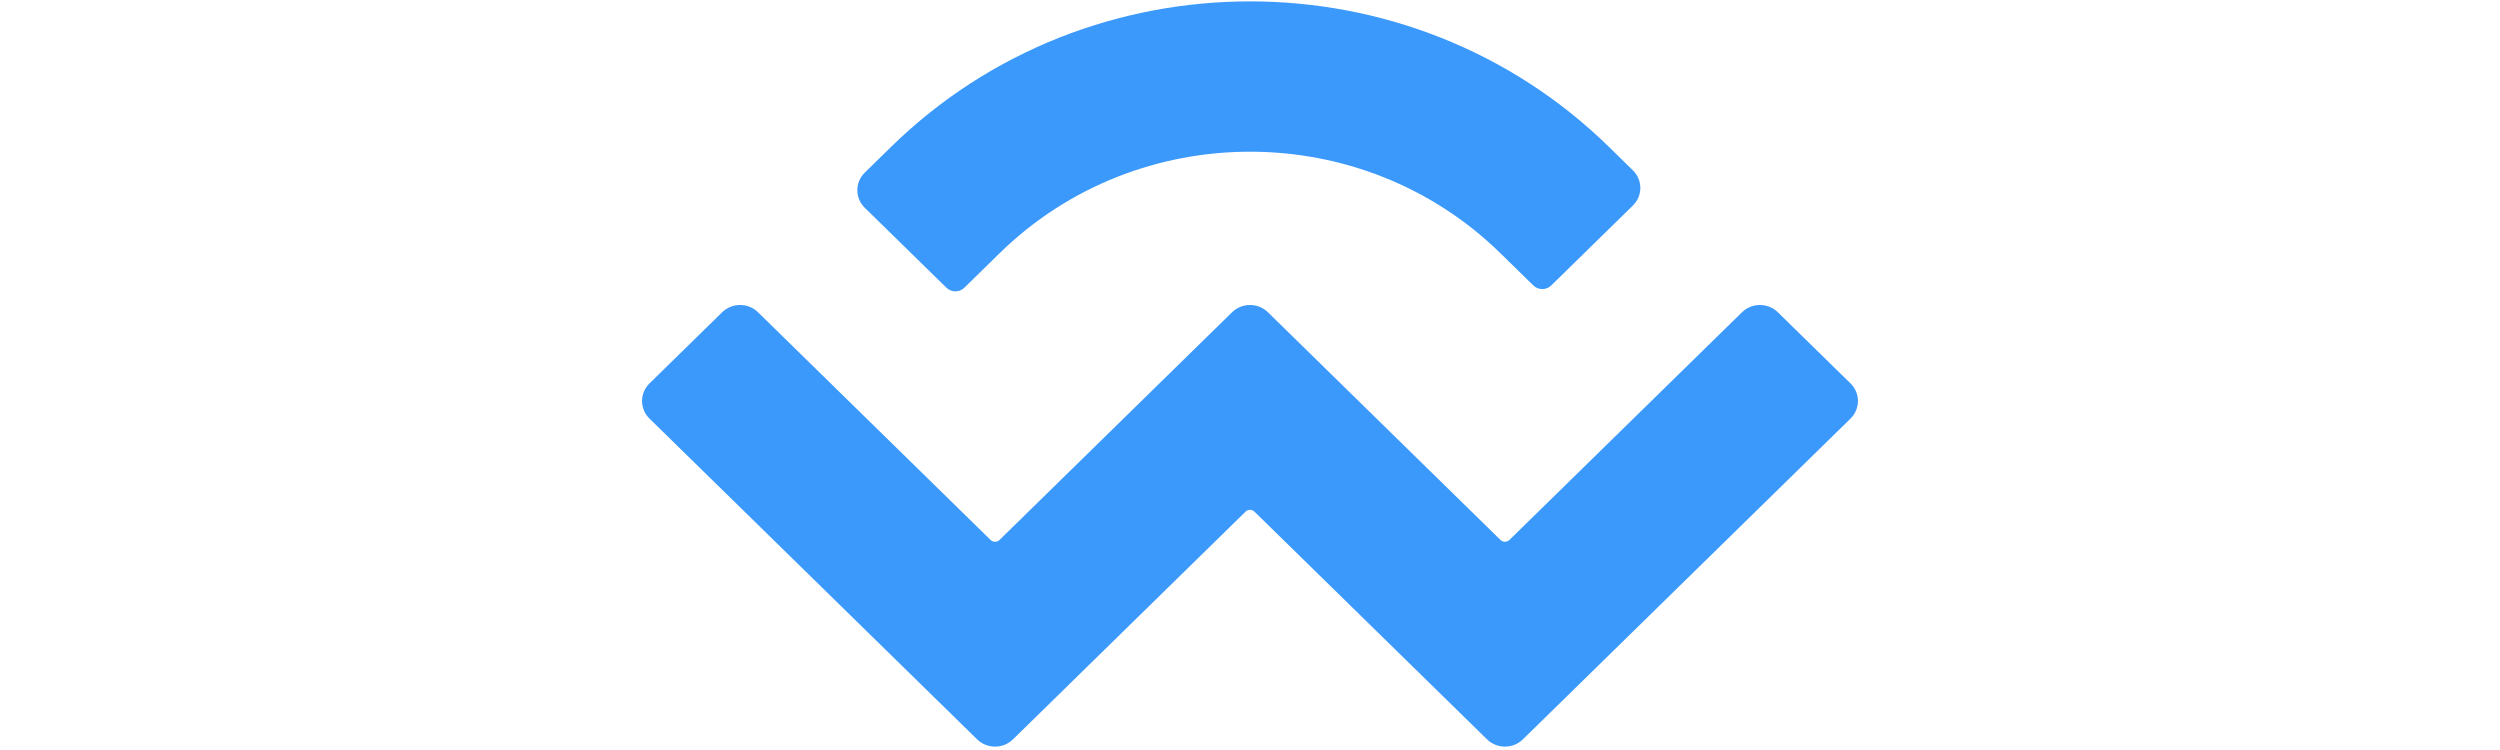
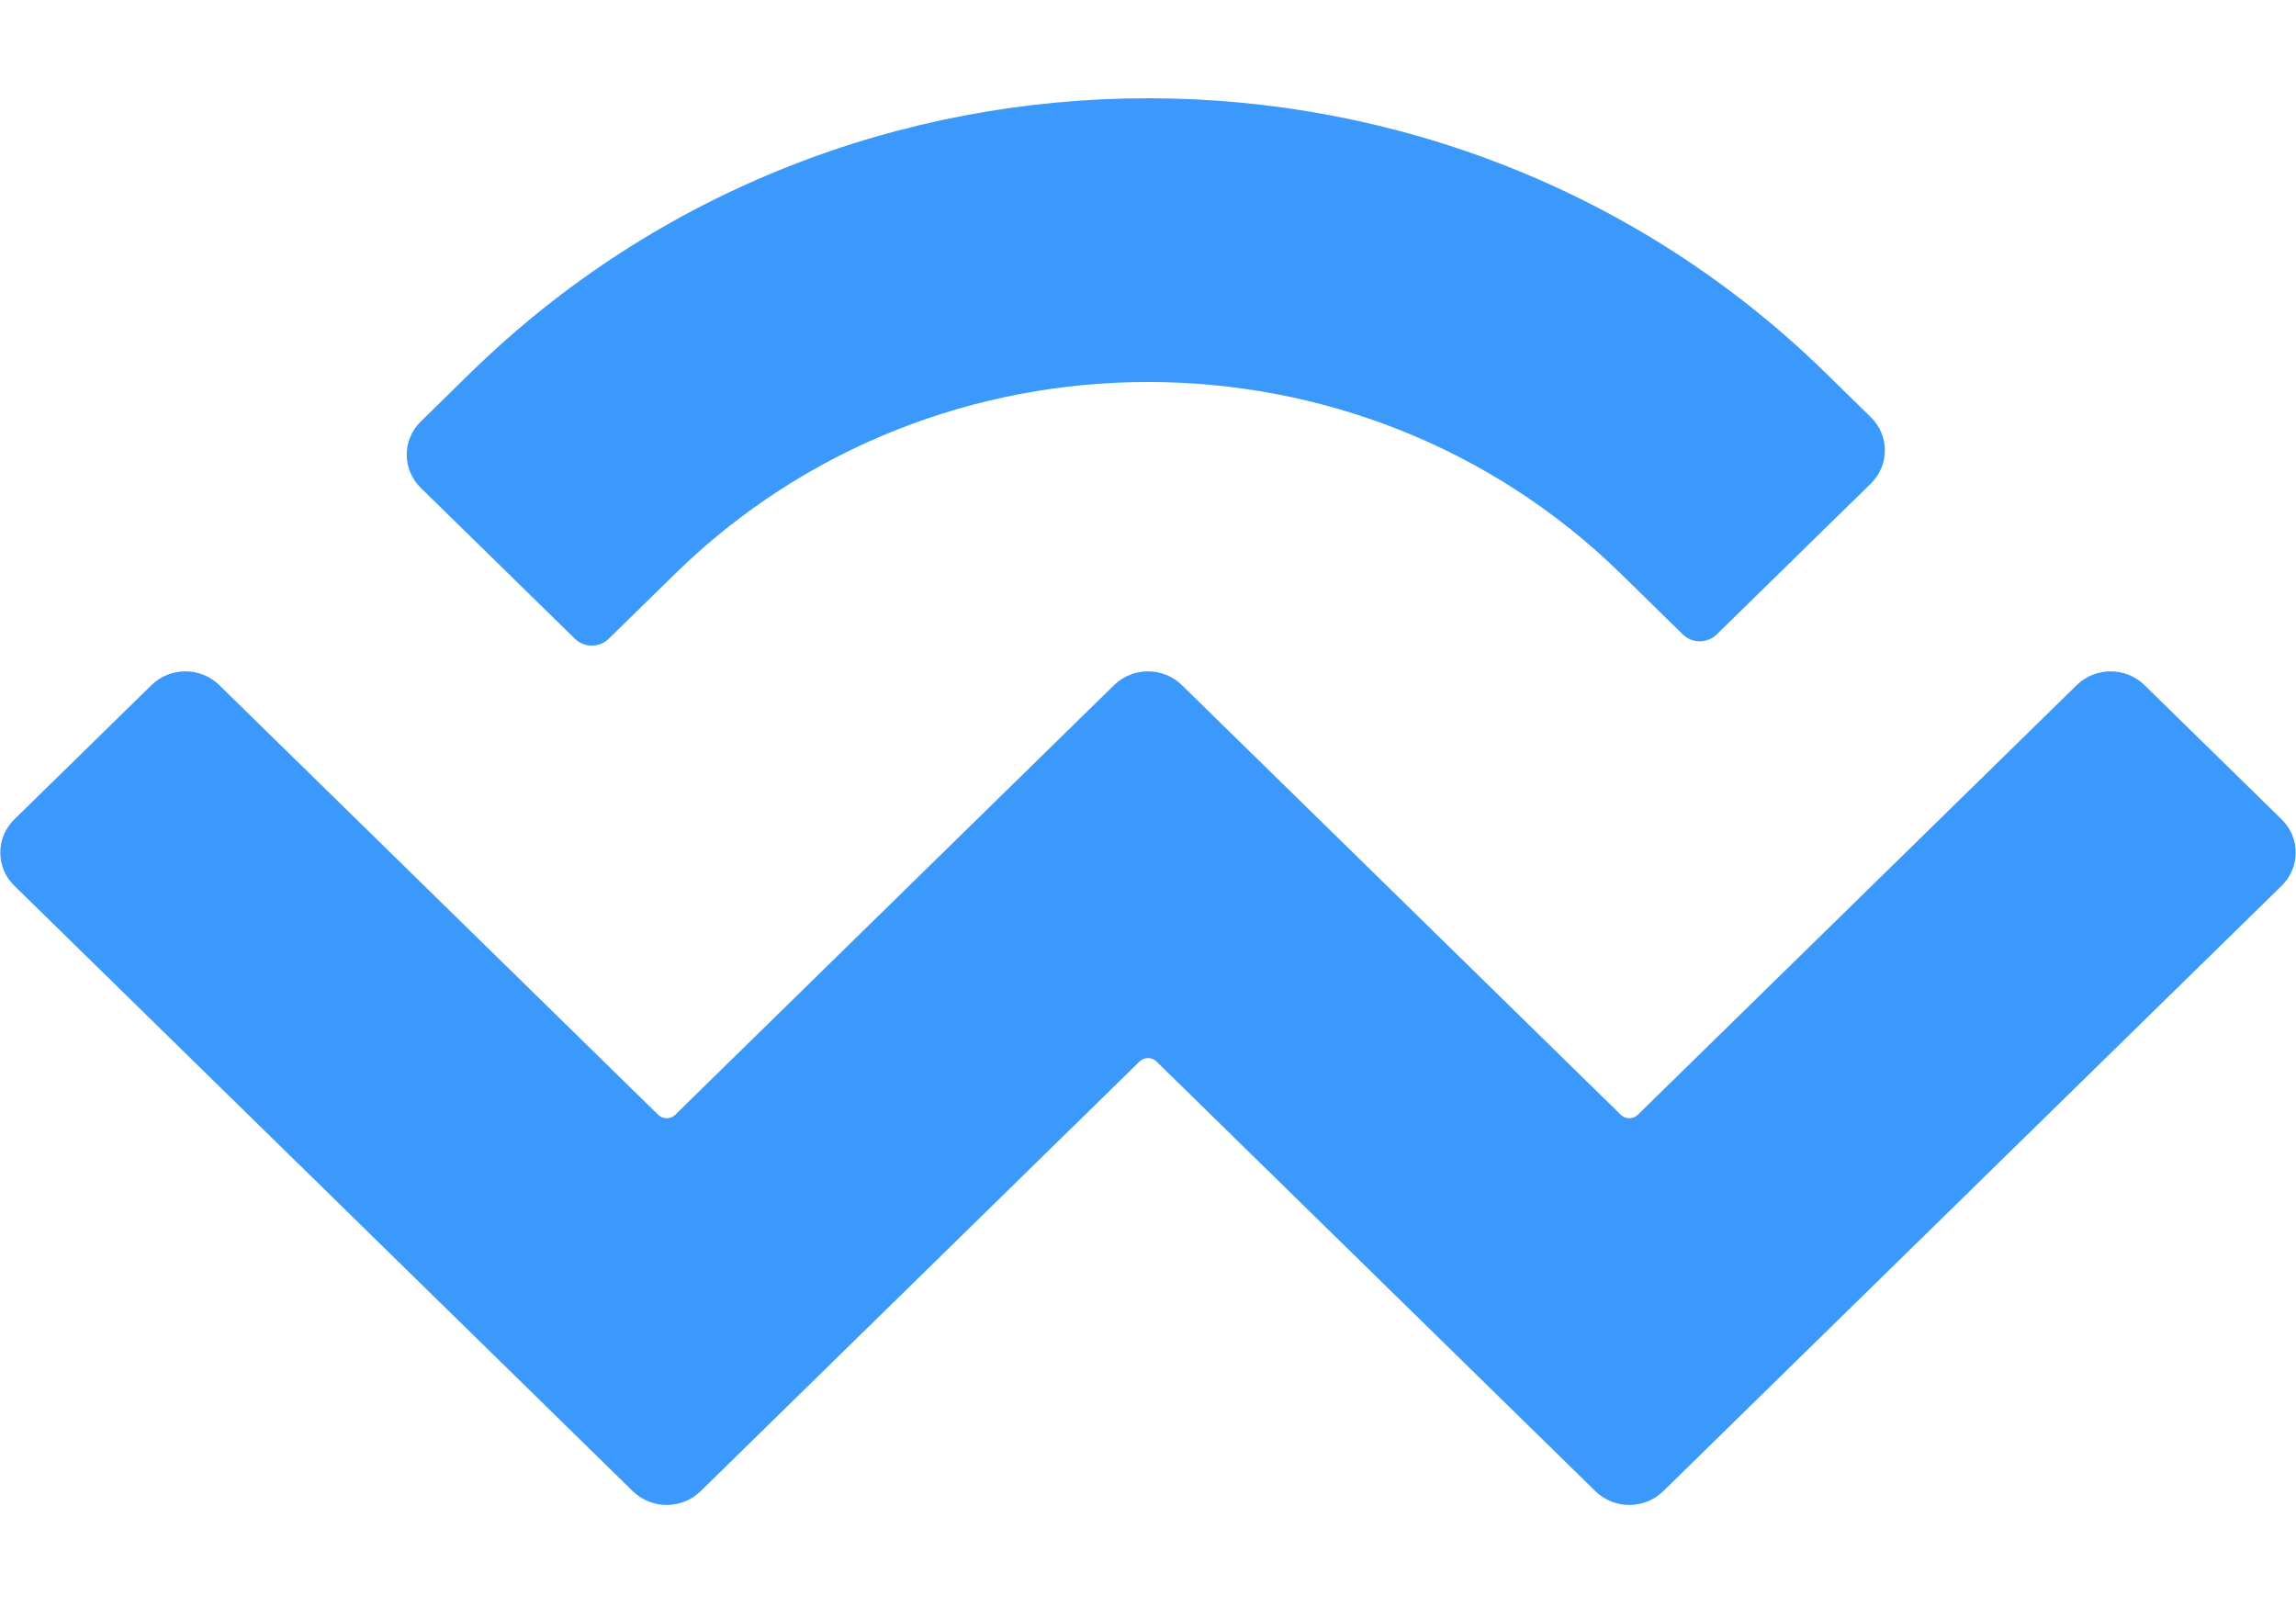
- <svg xmlns="http://www.w3.org/2000/svg" width="100px" height="30px" viewBox="0 0 300 185" version="1.1">
+ <svg xmlns="http://www.w3.org/2000/svg" width="100px" height="70px" viewBox="0 0 300 185" version="1.1">
  <defs />
  <g id="Page-1" stroke="none" stroke-width="1" fill="none" fill-rule="evenodd">
    <g id="walletconnect-logo-alt" fill="#3B99FC" fill-rule="nonzero">
      <path d="M61.439,36.256 C110.35,-11.632 189.651,-11.632 238.562,36.256 L244.448,42.02 C246.894,44.414 246.894,48.296 244.448,50.691 L224.312,70.406 C223.089,71.603 221.106,71.603 219.884,70.406 L211.783,62.475 C177.661,29.067 122.339,29.067 88.217,62.475 L79.542,70.969 C78.32,72.166 76.337,72.166 75.114,70.969 L54.978,51.253 C52.532,48.859 52.532,44.977 54.978,42.582 L61.439,36.256 Z M280.206,77.03 L298.128,94.577 C300.574,96.971 300.574,100.853 298.128,103.248 L217.318,182.369 C214.872,184.763 210.907,184.763 208.462,182.369 C208.462,182.369 208.462,182.369 208.462,182.369 L151.108,126.214 C150.496,125.616 149.505,125.616 148.894,126.214 C148.894,126.214 148.894,126.214 148.894,126.214 L91.541,182.369 C89.095,184.763 85.13,184.763 82.684,182.369 C82.684,182.369 82.684,182.369 82.684,182.369 L1.872,103.247 C-0.574,100.852 -0.574,96.97 1.872,94.576 L19.794,77.029 C22.239,74.635 26.204,74.635 28.65,77.029 L86.005,133.184 C86.616,133.783 87.607,133.783 88.219,133.184 C88.219,133.184 88.219,133.184 88.219,133.184 L145.571,77.029 C148.017,74.635 151.982,74.634 154.427,77.029 C154.427,77.029 154.427,77.029 154.427,77.029 L211.782,133.184 C212.394,133.783 213.385,133.783 213.996,133.184 L271.35,77.03 C273.796,74.636 277.761,74.636 280.206,77.03 Z" id="WalletConnect" />
    </g>
  </g>
</svg>
